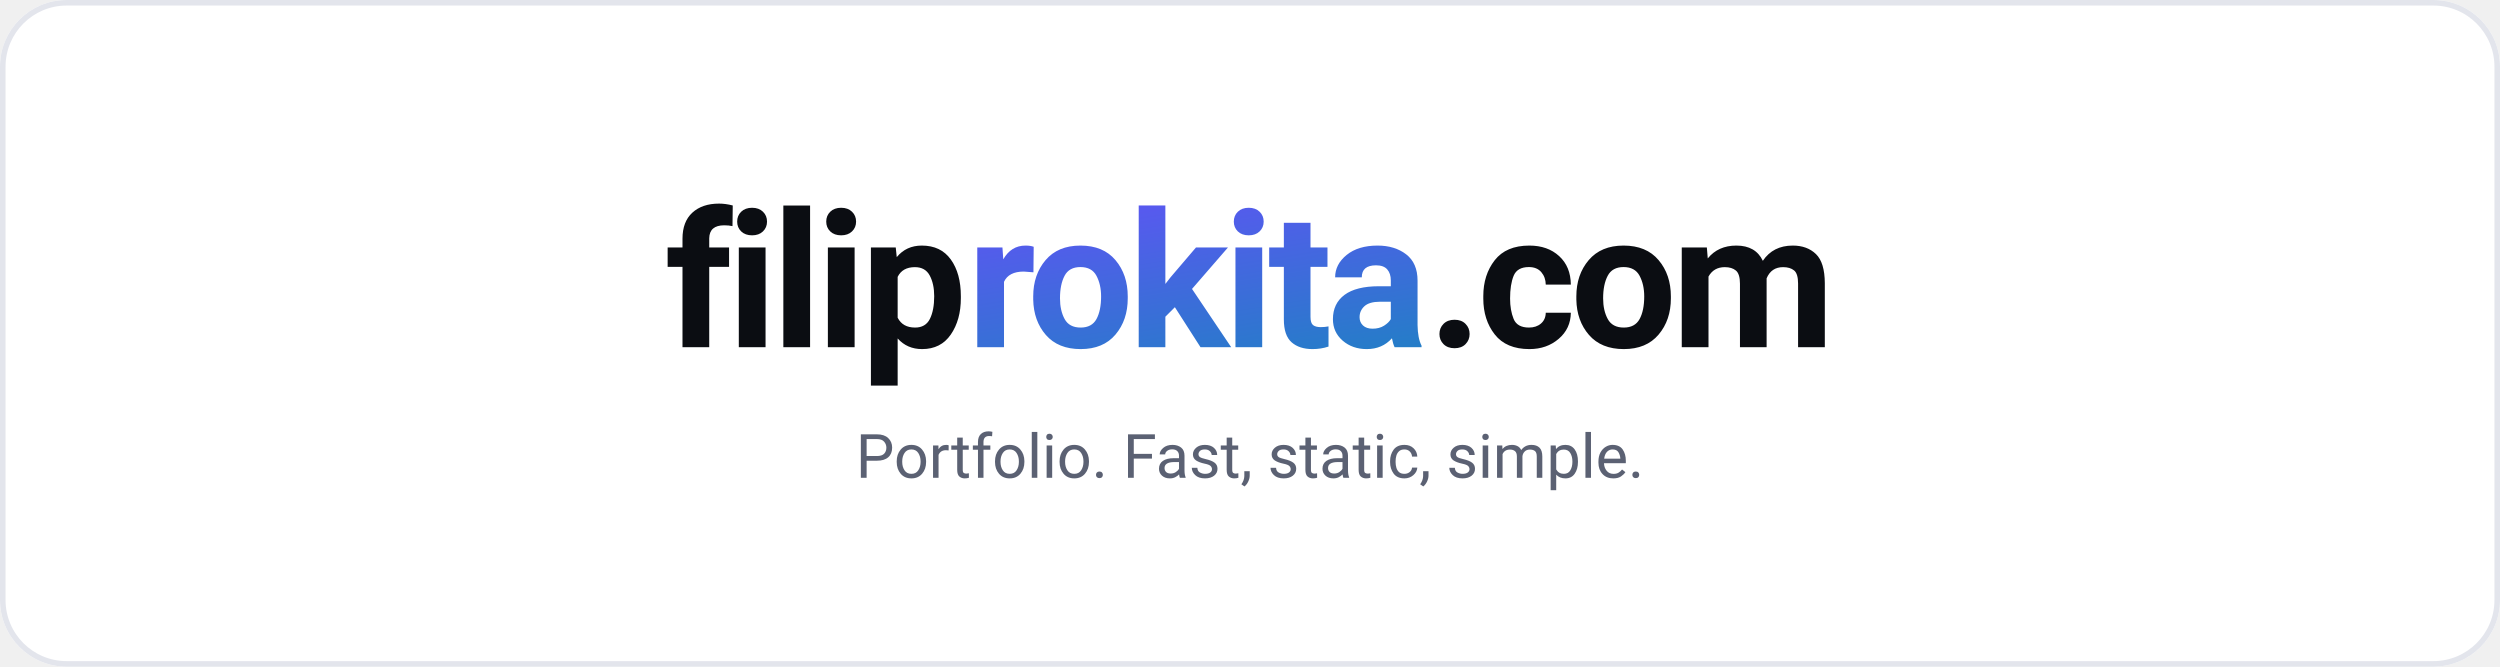
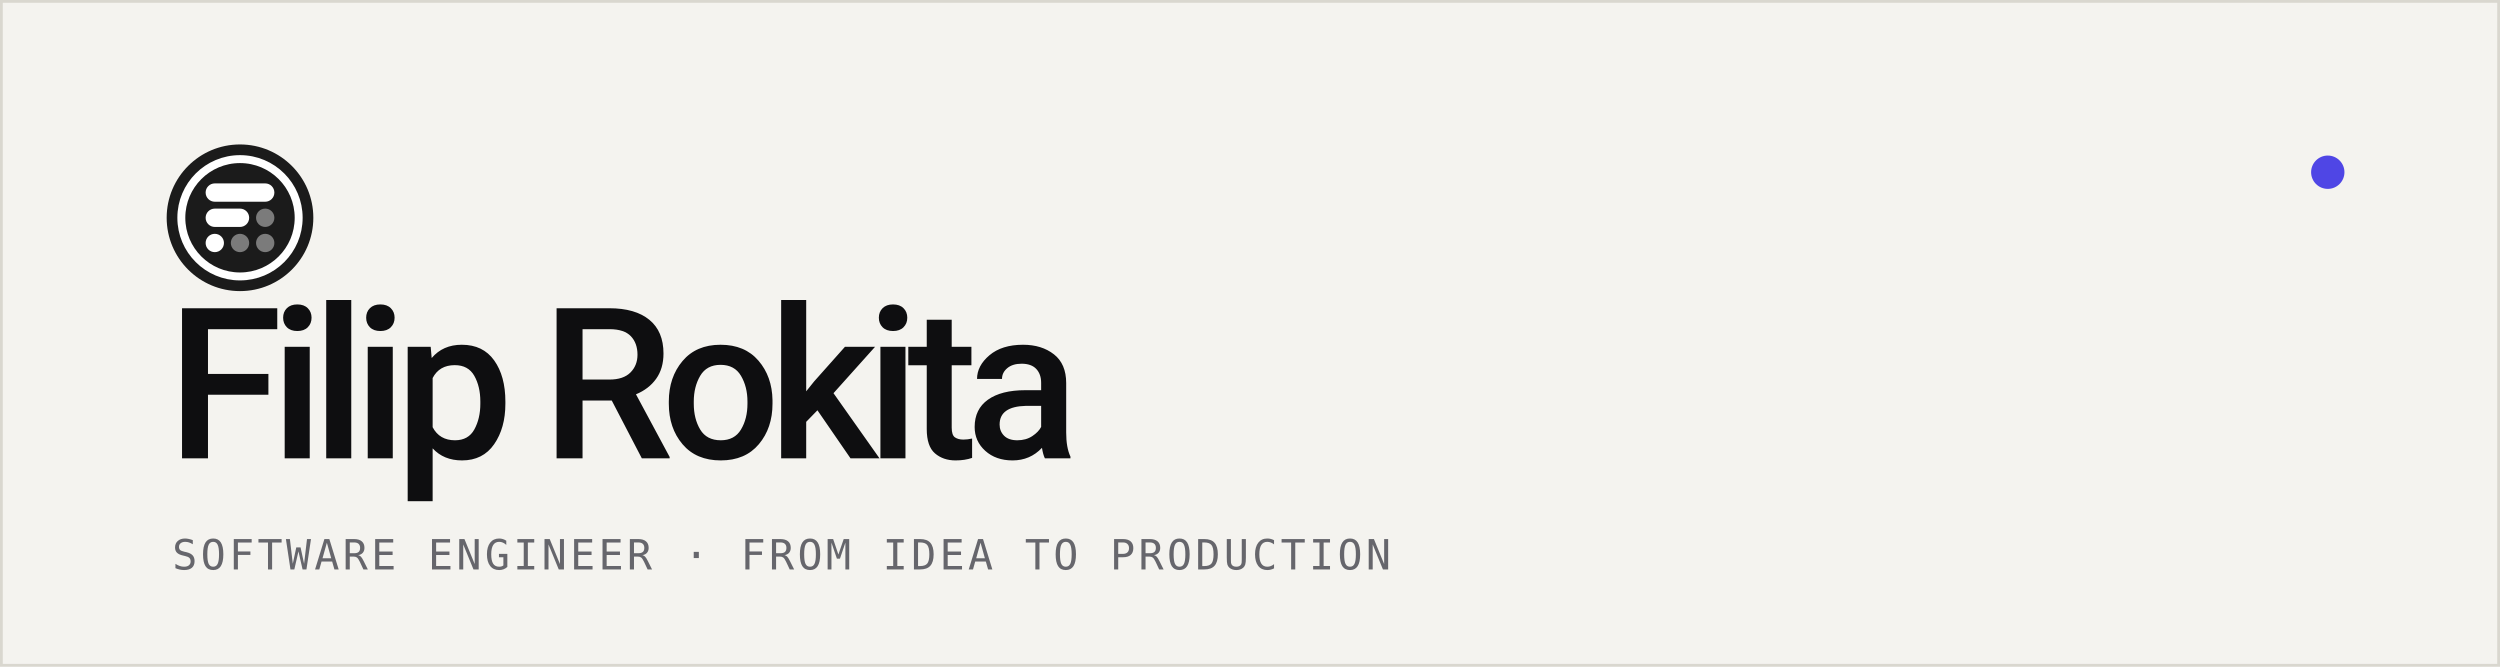
- <svg xmlns="http://www.w3.org/2000/svg" width="900" height="240" viewBox="0 0 900 240" role="img" aria-label="filiprokita.com">
-   <defs>
-     <linearGradient id="g" x1="0" y1="0" x2="1" y2="1">
-       <stop offset="0" stop-color="#6d4aff" />
-       <stop offset="1" stop-color="#0891b2" />
-     </linearGradient>
-   </defs>
-   <rect width="900" height="240" rx="24" fill="#ffffff" />
-   <rect x="1" y="1" width="898" height="238" rx="23" fill="none" stroke="#e3e5ec" stroke-width="2" />
-   <text x="450" y="125" text-anchor="middle" font-family="ui-sans-serif, system-ui, -apple-system, 'Segoe UI', Roboto, sans-serif" font-size="68" font-weight="700" letter-spacing="-2" fill="#0b0d12">filip<tspan fill="url(#g)">rokita</tspan>.com</text>
-   <text x="450" y="172" text-anchor="middle" font-family="ui-sans-serif, system-ui, -apple-system, 'Segoe UI', Roboto, sans-serif" font-size="22" fill="#5b6173">Portfolio. Fast, static, simple.</text>
+ <svg xmlns="http://www.w3.org/2000/svg" width="900" height="240" viewBox="0 0 900 240" role="img" aria-label="Filip Rokita, software engineer">
+   <rect width="900" height="240" fill="#f4f3ef" />
+   <rect x=".5" y=".5" width="899" height="239" fill="none" stroke="#d9d7cf" />
+   <g transform="translate(60 52) scale(1.1)">
+     <circle cx="24" cy="24" r="24" fill="#1b1b1b" />
+     <circle cx="24" cy="24" r="19.2" fill="none" stroke="#fff" stroke-width="2.6" />
+     <g transform="translate(6 6) scale(.75)" fill="#fff">
+       <rect x="9" y="9" width="30" height="8" rx="4" />
+       <rect x="9" y="20" width="19" height="8" rx="4" />
+       <circle cx="35" cy="24" r="4" opacity=".42" />
+       <circle cx="13" cy="35" r="4" />
+       <circle cx="24" cy="35" r="4" opacity=".42" />
+       <circle cx="35" cy="35" r="4" opacity=".42" />
+     </g>
+   </g>
+   <text x="60" y="165" font-family="Geist, ui-sans-serif, system-ui, -apple-system, 'Segoe UI', Roboto, sans-serif" font-size="76" font-weight="560" letter-spacing="-4.5" fill="#0e0e10">Filip Rokita</text>
+   <text x="62" y="205" font-family="ui-monospace, SFMono-Regular, Menlo, monospace" font-size="15" letter-spacing="1.2" fill="#66666c">SOFTWARE ENGINEER · FROM IDEA TO PRODUCTION</text>
+   <circle cx="838" cy="62" r="6" fill="#4f46e5" />
</svg>
